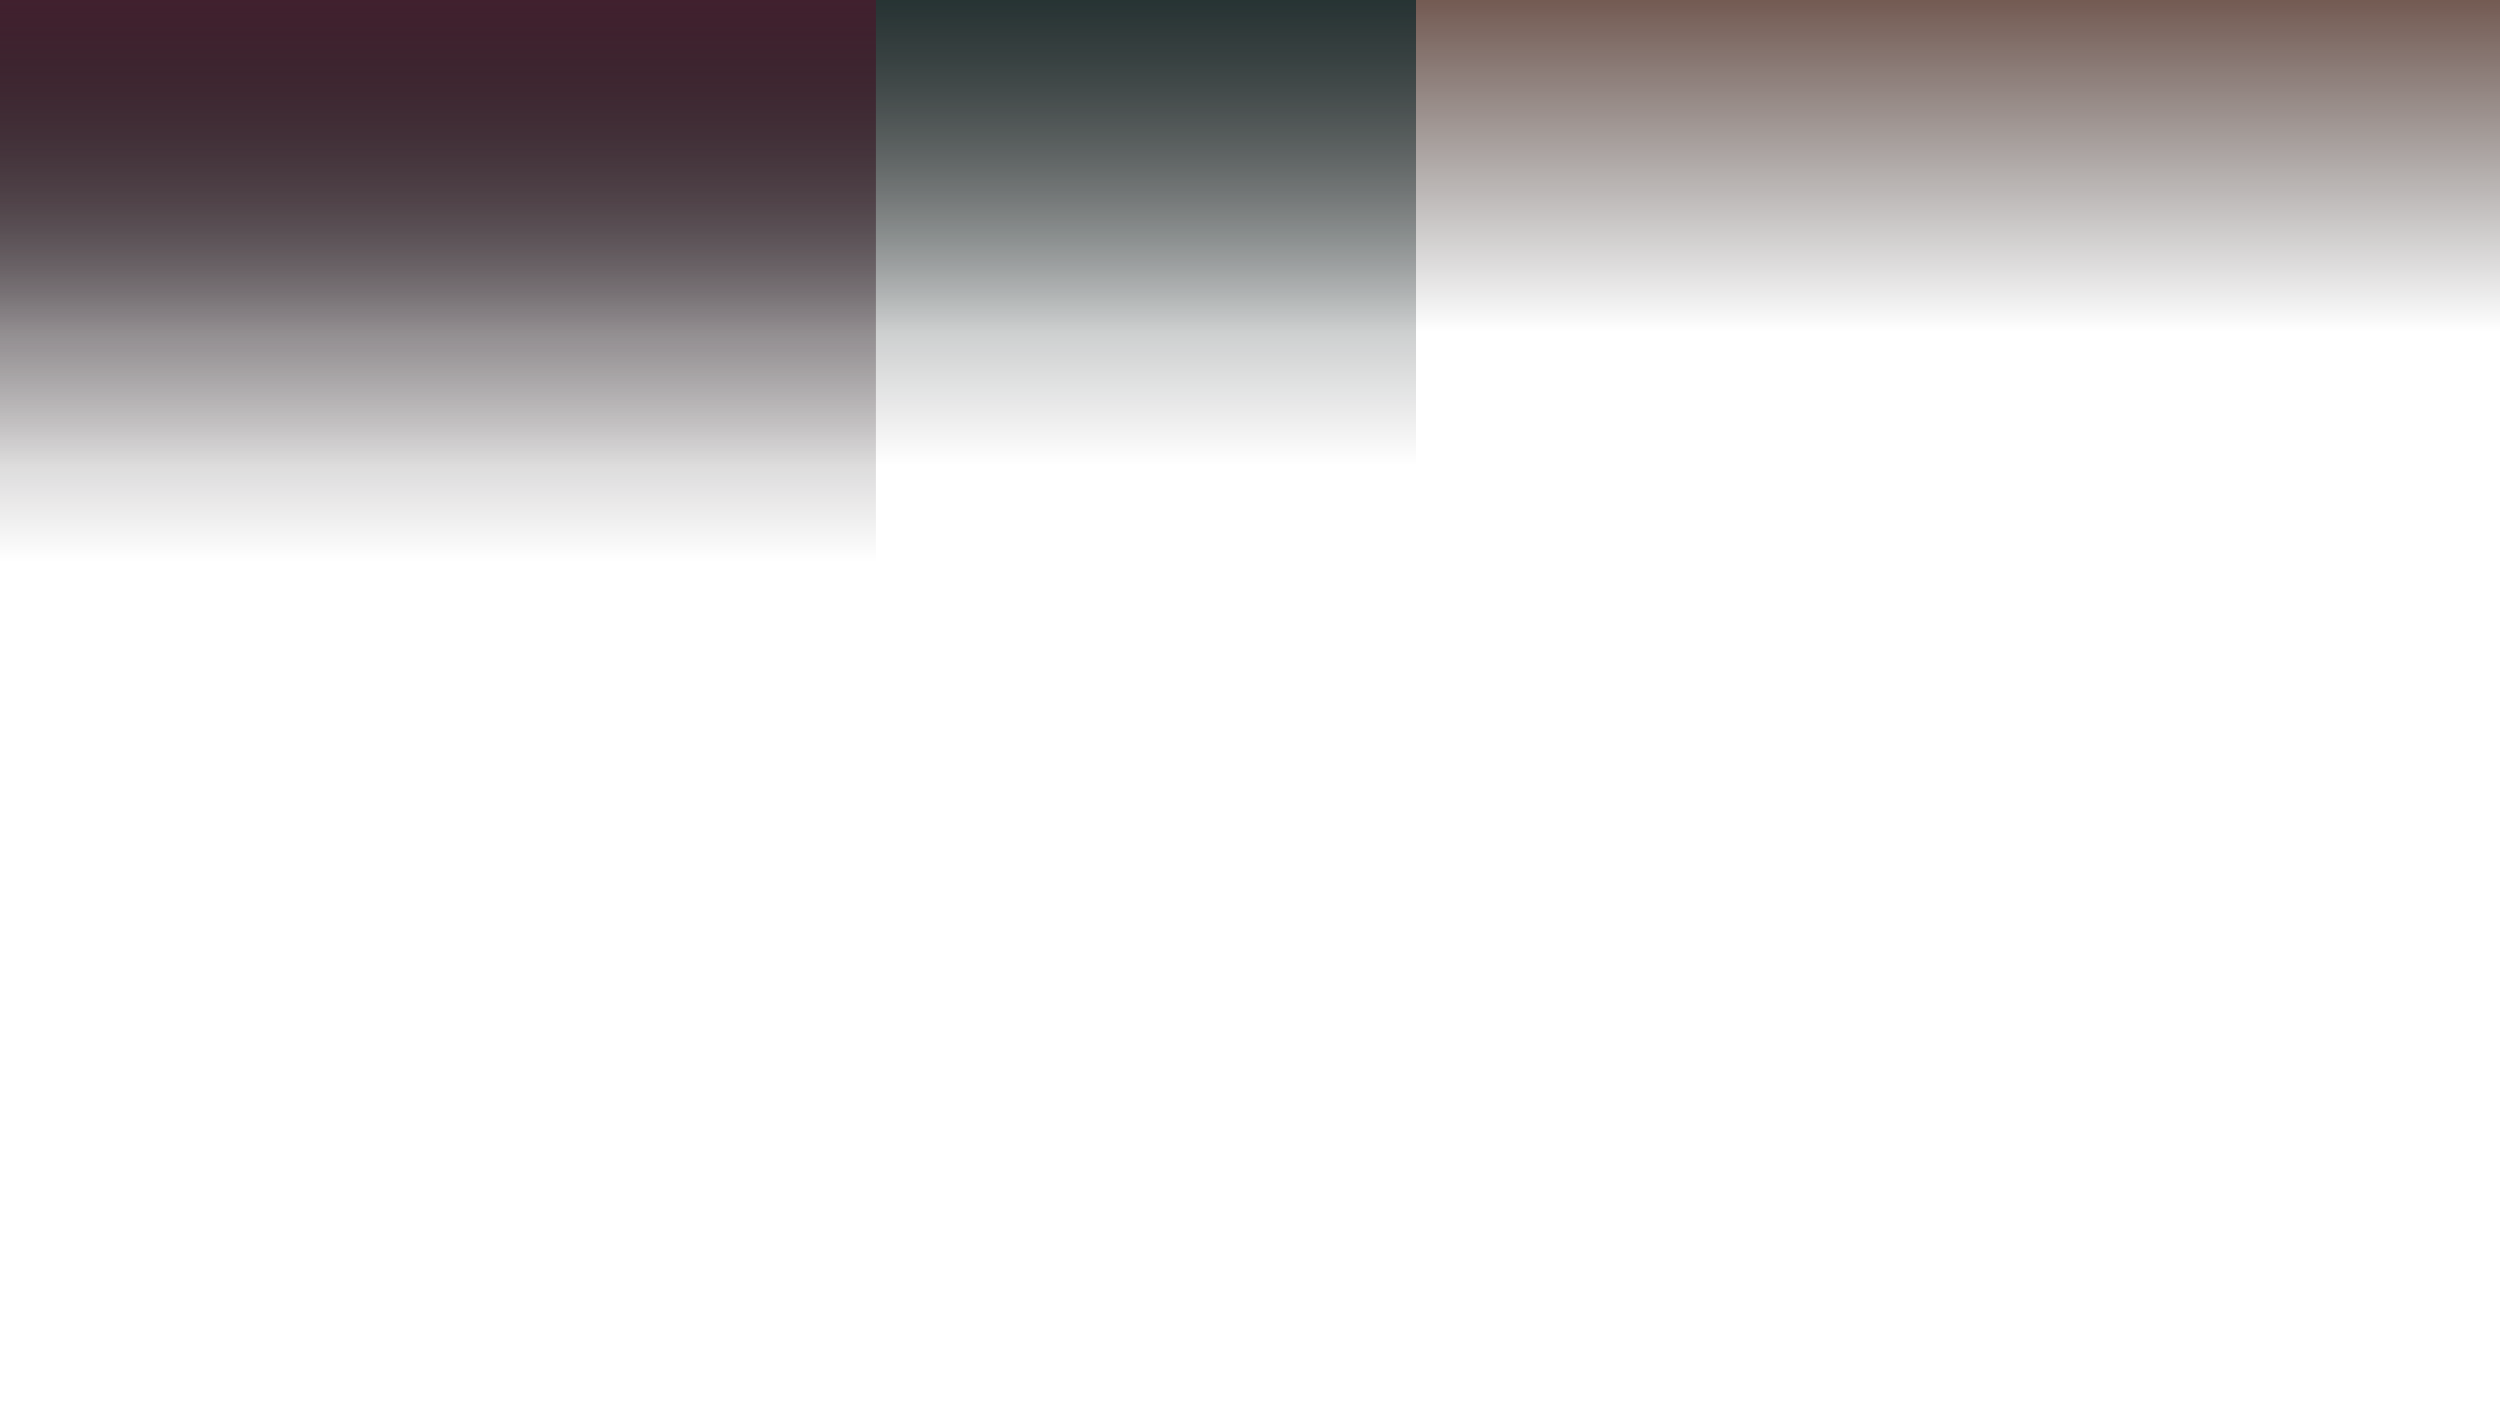
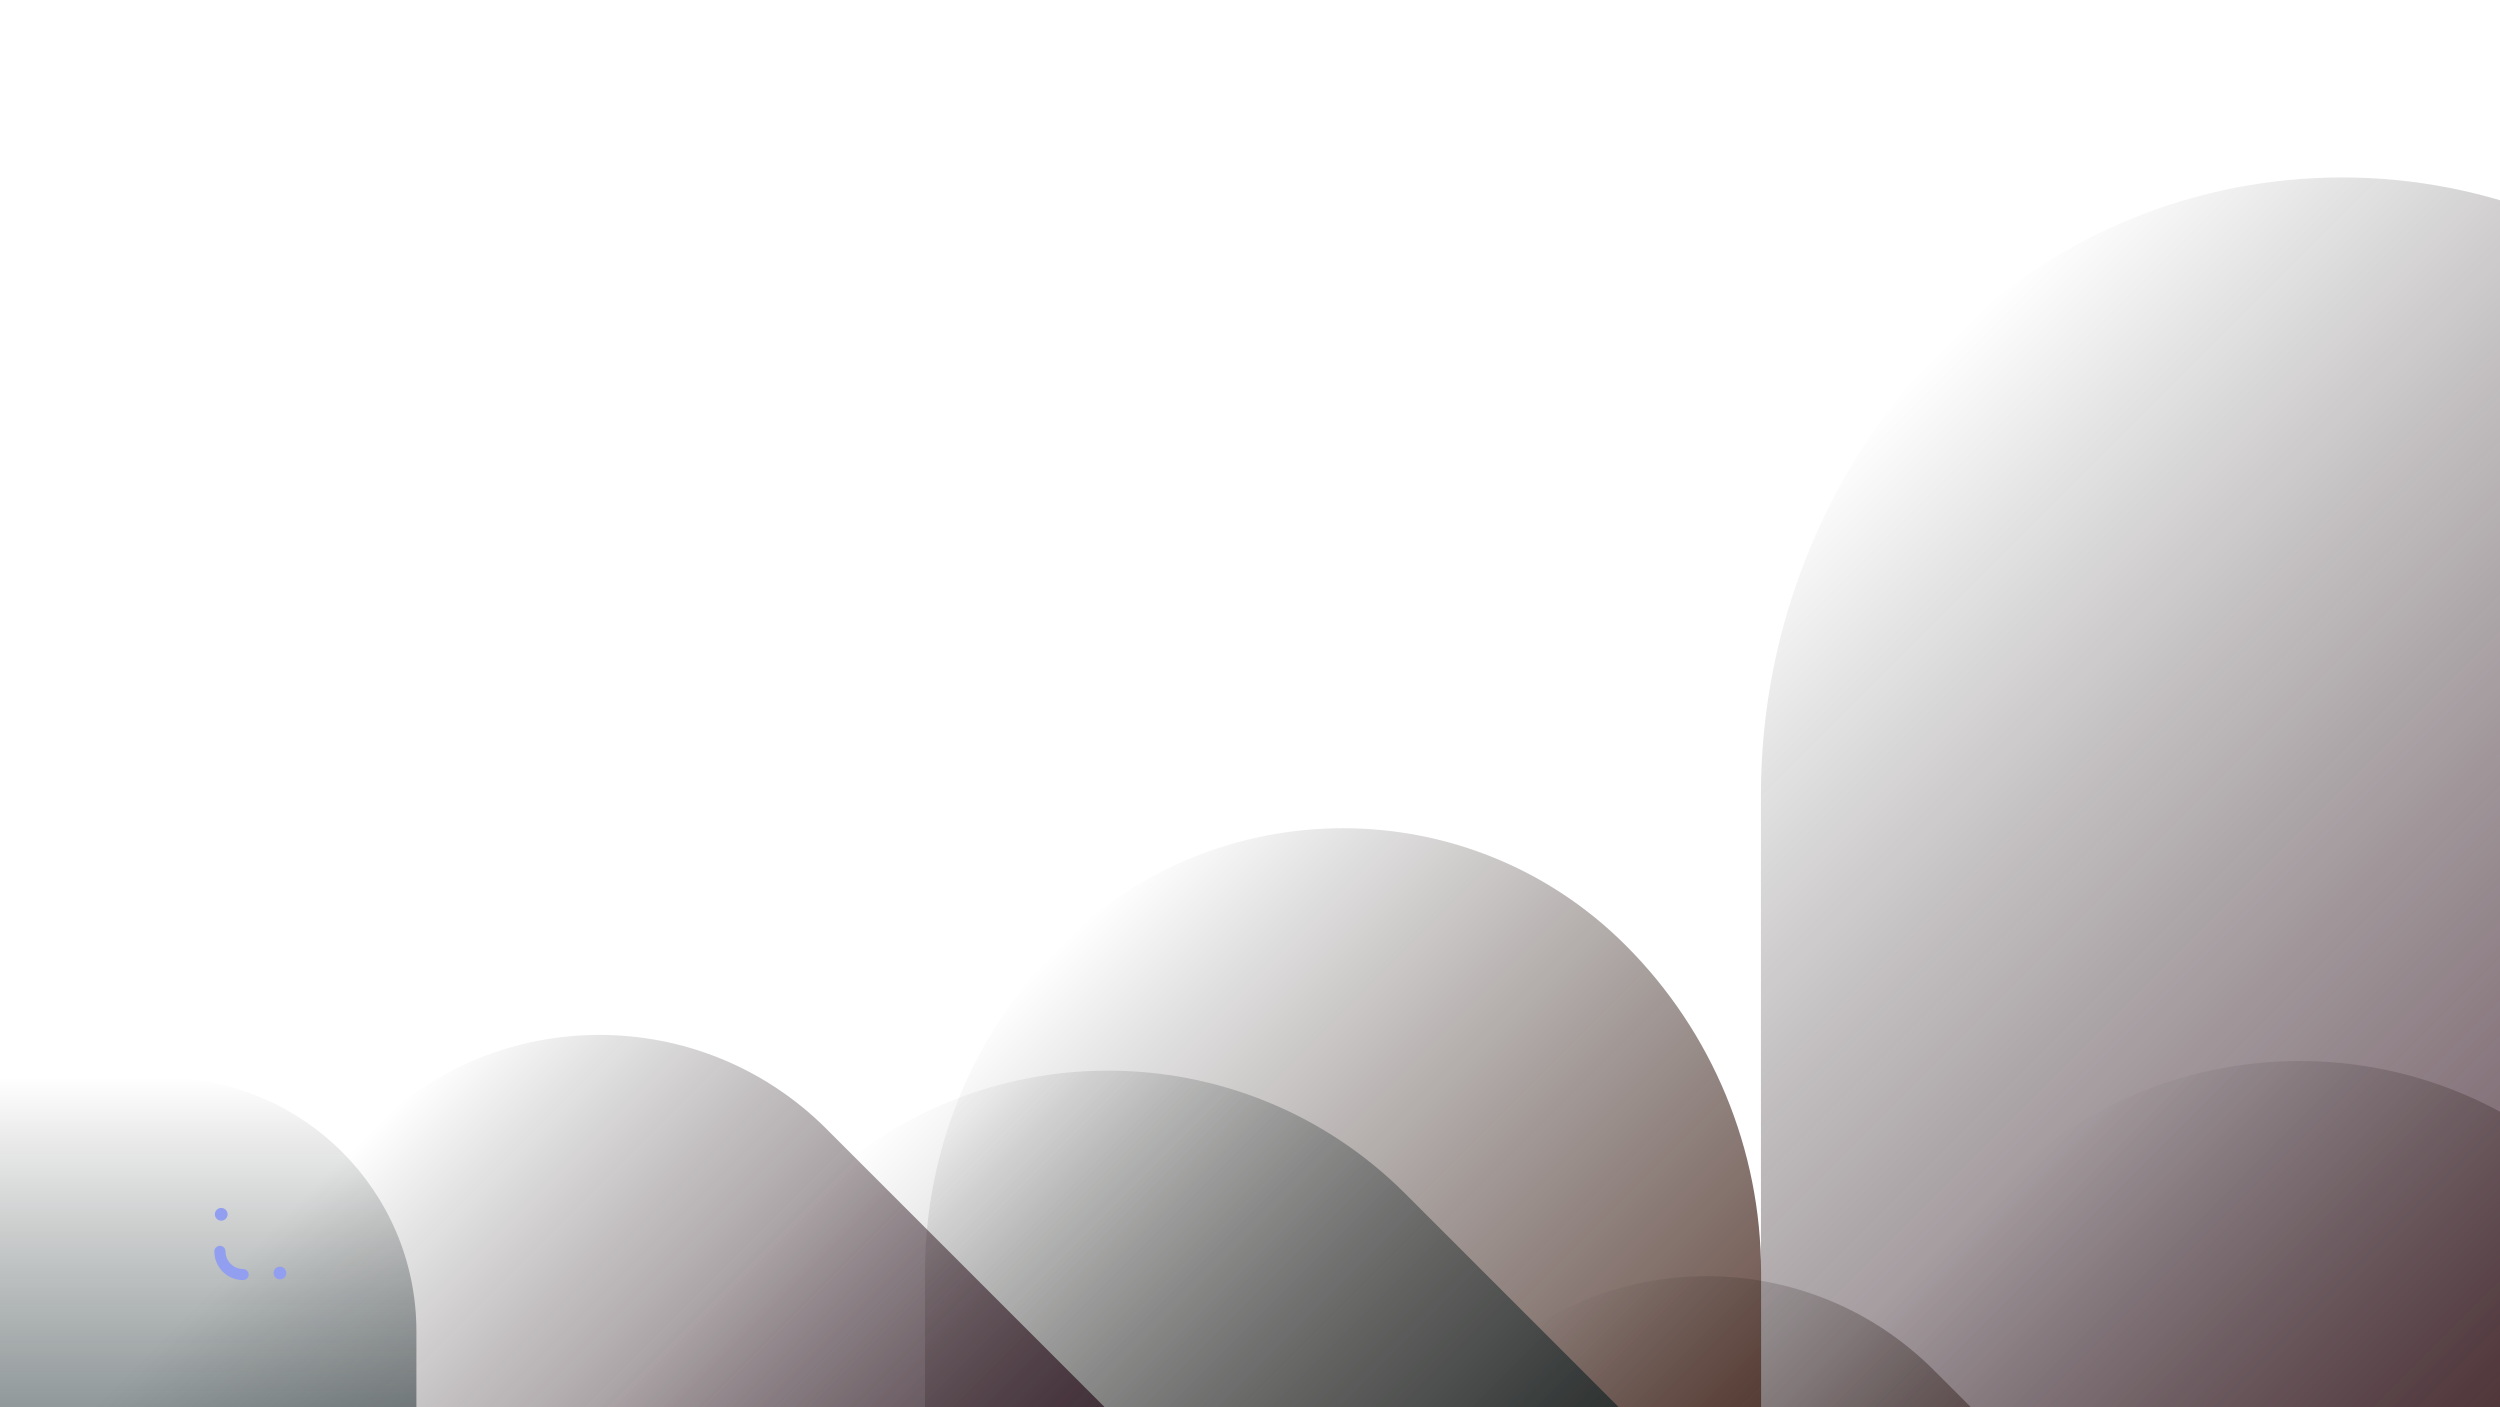
<svg xmlns="http://www.w3.org/2000/svg" version="1.1" id="圖層_1" x="0px" y="0px" viewBox="0 0 1920 1080" style="enable-background:new 0 0 1920 1080;" xml:space="preserve">
  <style type="text/css">
	.st0{fill:url(#SVGID_1_);}
- 	.st1{fill:url(#SVGID_00000122001525403688976330000013872551687660690058_);}
- 	.st2{fill:url(#SVGID_00000109019157242945646140000004618345457099567504_);}
+ 	.st1{fill:url(#SVGID_00000127044182470925492590000002846657807131311252_);}
+ 	.st2{fill:url(#SVGID_00000075150013200723780870000012041201776840426119_);}
+ 	.st3{fill:url(#SVGID_00000119835639034048533480000014235723350221063867_);}
+ 	.st4{fill:url(#SVGID_00000069360352226891535710000003870042075368123823_);}
+ 	.st5{fill:url(#SVGID_00000021106262513642155250000002236532113289169805_);}
+ 	.st6{fill:url(#SVGID_00000156571000019931057930000005790599426645424519_);}
+ 	.st7{fill:#929FF0;}
</style>
-   <linearGradient id="SVGID_1_" gradientUnits="userSpaceOnUse" x1="960" y1="255.091" x2="960" y2="-121.909">
+   <linearGradient id="SVGID_1_" gradientUnits="userSpaceOnUse" x1="1374.567" y1="383.67" x2="2222.883" y2="1231.987">
+     <stop offset="0" style="stop-color:#000000;stop-opacity:0" />
+     <stop offset="1" style="stop-color:#562237" />
+   </linearGradient>
+   <path class="st0" d="M2100.5,261.3c-166.7-166.7-436.9-166.7-603.6,0l0,0c-92.5,92.5-144.5,218-144.5,348.8v599.7H2245V610.1  C2245,479.3,2193,353.8,2100.5,261.3L2100.5,261.3z" />
+   <linearGradient id="SVGID_00000019647895884898955420000011989381697068714633_" gradientUnits="userSpaceOnUse" x1="726.245" y1="814.024" x2="1336.539" y2="1424.318">
    <stop offset="0" style="stop-color:#000000;stop-opacity:0" />
    <stop offset="1" style="stop-color:#481100" />
  </linearGradient>
-   <rect y="-121.9" class="st0" width="1920" height="377" />
-   <linearGradient id="SVGID_00000059991436452223033540000013504985798541529498_" gradientUnits="userSpaceOnUse" x1="537.818" y1="357.682" x2="537.818" y2="-167.091">
+   <path style="fill:url(#SVGID_00000019647895884898955420000011989381697068714633_);" d="M1248.5,726  c-119.9-119.9-314.3-119.9-434.2,0l0,0c-66.6,66.6-103.9,156.8-103.9,251v431.5h642.1V976.9C1352.5,882.8,1315.1,792.5,1248.5,726  L1248.5,726z" />
+   <linearGradient id="SVGID_00000118388084698094242240000001154895071876212619_" gradientUnits="userSpaceOnUse" x1="201.638" y1="951.223" x2="718.932" y2="1468.517">
+     <stop offset="0" style="stop-color:#000000;stop-opacity:0" />
+     <stop offset="1" style="stop-color:#562237" />
+   </linearGradient>
+   <path style="fill:url(#SVGID_00000118388084698094242240000001154895071876212619_);" d="M-57,1209.9l342.8-342.8  c96.4-96.4,252.6-96.4,349,0l342.8,342.8" />
+   <linearGradient id="SVGID_00000173131212906909903060000005605089090790229913_" gradientUnits="userSpaceOnUse" x1="512.372" y1="1026.999" x2="1189.562" y2="1704.189">
    <stop offset="0" style="stop-color:#000000;stop-opacity:0" />
    <stop offset="1" style="stop-color:#043137" />
  </linearGradient>
-   <rect x="-11.8" y="-167.1" style="fill:url(#SVGID_00000059991436452223033540000013504985798541529498_);" width="1099.3" height="524.8" />
-   <linearGradient id="SVGID_00000133523258496618849870000006499968458388742549_" gradientUnits="userSpaceOnUse" x1="123" y1="431.568" x2="123" y2="-93.204">
+   <path style="fill:url(#SVGID_00000173131212906909903060000005605089090790229913_);" d="M173.8,1365.6l448.7-448.7  c126.2-126.2,330.7-126.2,456.9,0l448.7,448.7" />
+   <linearGradient id="SVGID_00000131348057643419879880000004846636957436612760_" gradientUnits="userSpaceOnUse" x1="1427.448" y1="1019.635" x2="2104.638" y2="1696.825">
    <stop offset="0" style="stop-color:#000000;stop-opacity:0" />
-     <stop offset="1" style="stop-color:#562237" />
+     <stop offset="1" style="stop-color:#481100" />
  </linearGradient>
-   <rect x="-426.6" y="-93.2" style="fill:url(#SVGID_00000133523258496618849870000006499968458388742549_);" width="1099.3" height="524.8" />
+   <path style="fill:url(#SVGID_00000131348057643419879880000004846636957436612760_);" d="M1088.9,1358.2l448.7-448.7  c126.2-126.2,330.7-126.2,456.9,0l448.7,448.7" />
+   <linearGradient id="SVGID_00000062174436742708301880000015214272891899098777_" gradientUnits="userSpaceOnUse" x1="1052.138" y1="1136.541" x2="1569.432" y2="1653.835">
+     <stop offset="0" style="stop-color:#000000;stop-opacity:0" />
+     <stop offset="1" style="stop-color:#481100" />
+   </linearGradient>
+   <path style="fill:url(#SVGID_00000062174436742708301880000015214272891899098777_);" d="M793.5,1395.2l342.8-342.8  c96.4-96.4,252.6-96.4,349,0l342.8,342.8" />
+   <g>
+     <linearGradient id="SVGID_00000049931570442898091610000006811909973486354063_" gradientUnits="userSpaceOnUse" x1="-47.592" y1="1019.638" x2="360.334" y2="1427.563" gradientTransform="matrix(0.7071 0.7071 -0.7071 0.7071 786.017 140.4405)">
+       <stop offset="0" style="stop-color:#000000;stop-opacity:0" />
+       <stop offset="1" style="stop-color:#043137" />
+     </linearGradient>
+     <path style="fill:url(#SVGID_00000049931570442898091610000006811909973486354063_);" d="M-257.1,827.8h382.3   c107.5,0,194.6,87.1,194.6,194.6v382.3" />
+     <g>
+       <g>
+         <g>
+           <circle class="st7" cx="169.9" cy="932.6" r="4.9" />
+         </g>
+         <g>
+           <circle class="st7" cx="215" cy="977.7" r="4.9" />
+         </g>
+       </g>
+       <g>
+         <path class="st7" d="M186.6,983.1c-12.2,0-22-9.9-22-22c0-2.3,1.9-4.3,4.3-4.3s4.3,1.9,4.3,4.3c0,7.5,6.1,13.5,13.5,13.5     c2.3,0,4.3,1.9,4.3,4.3S188.9,983.1,186.6,983.1z" />
+       </g>
+     </g>
+   </g>
</svg>
